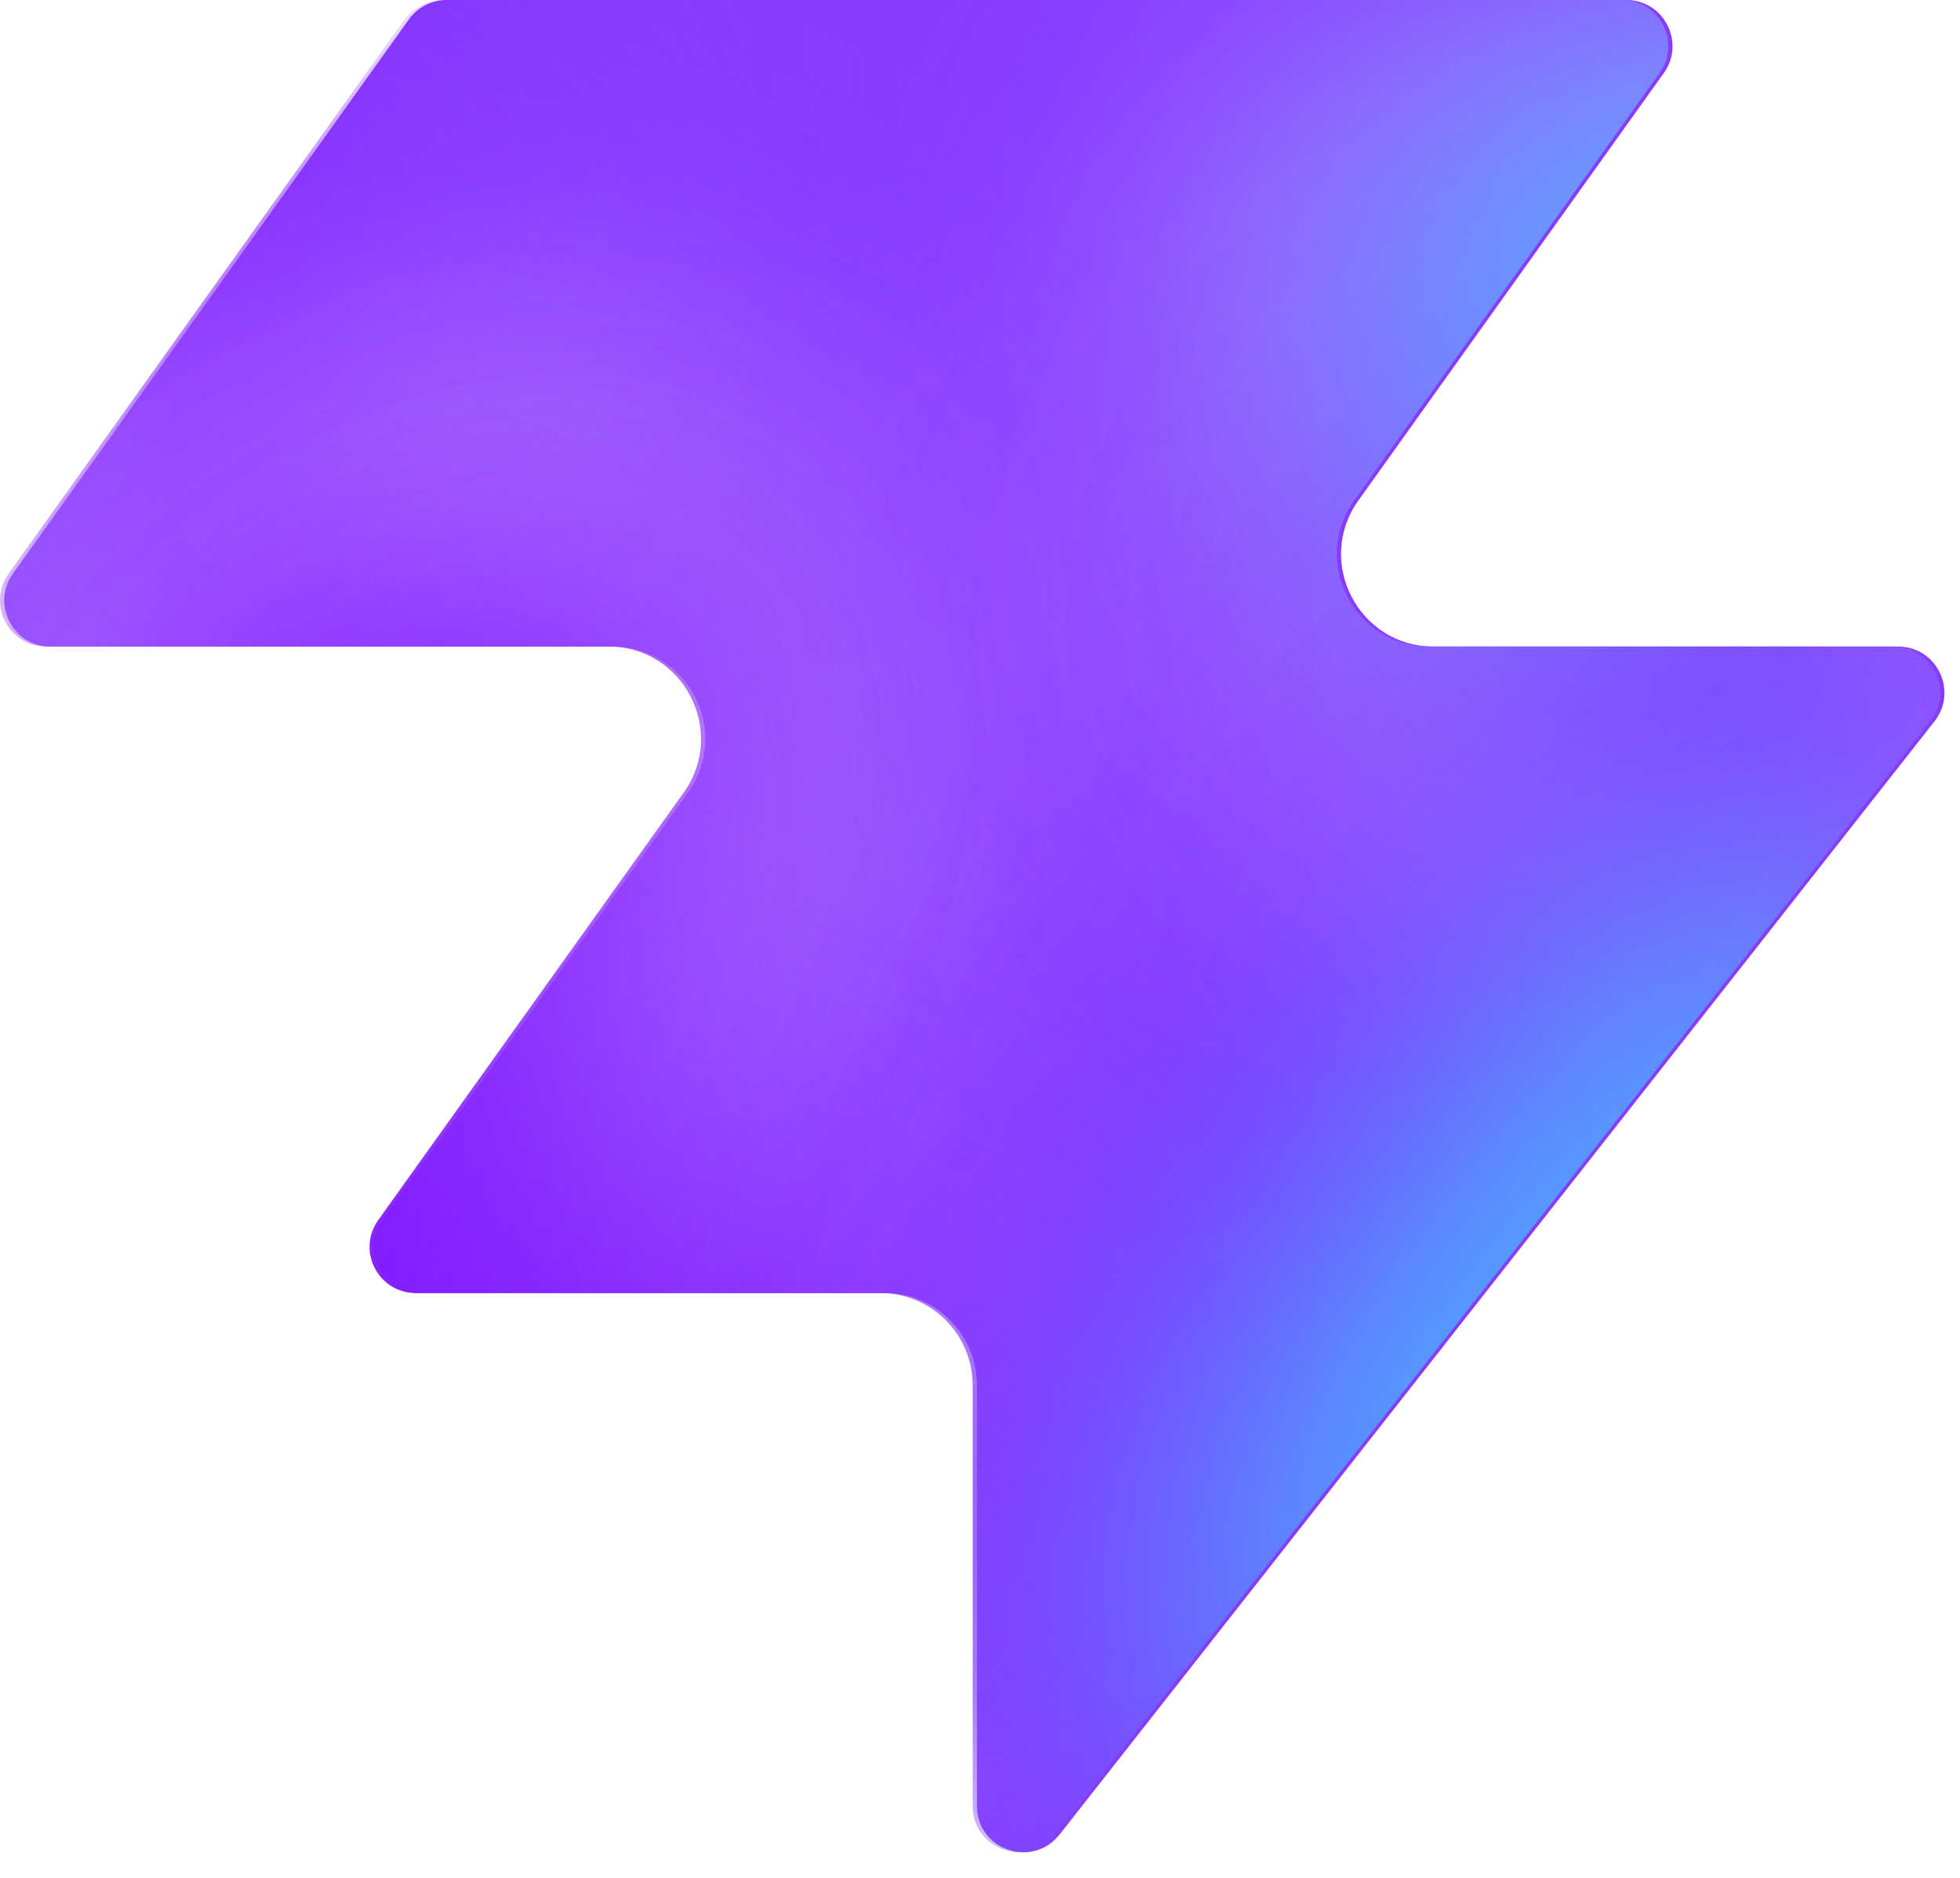
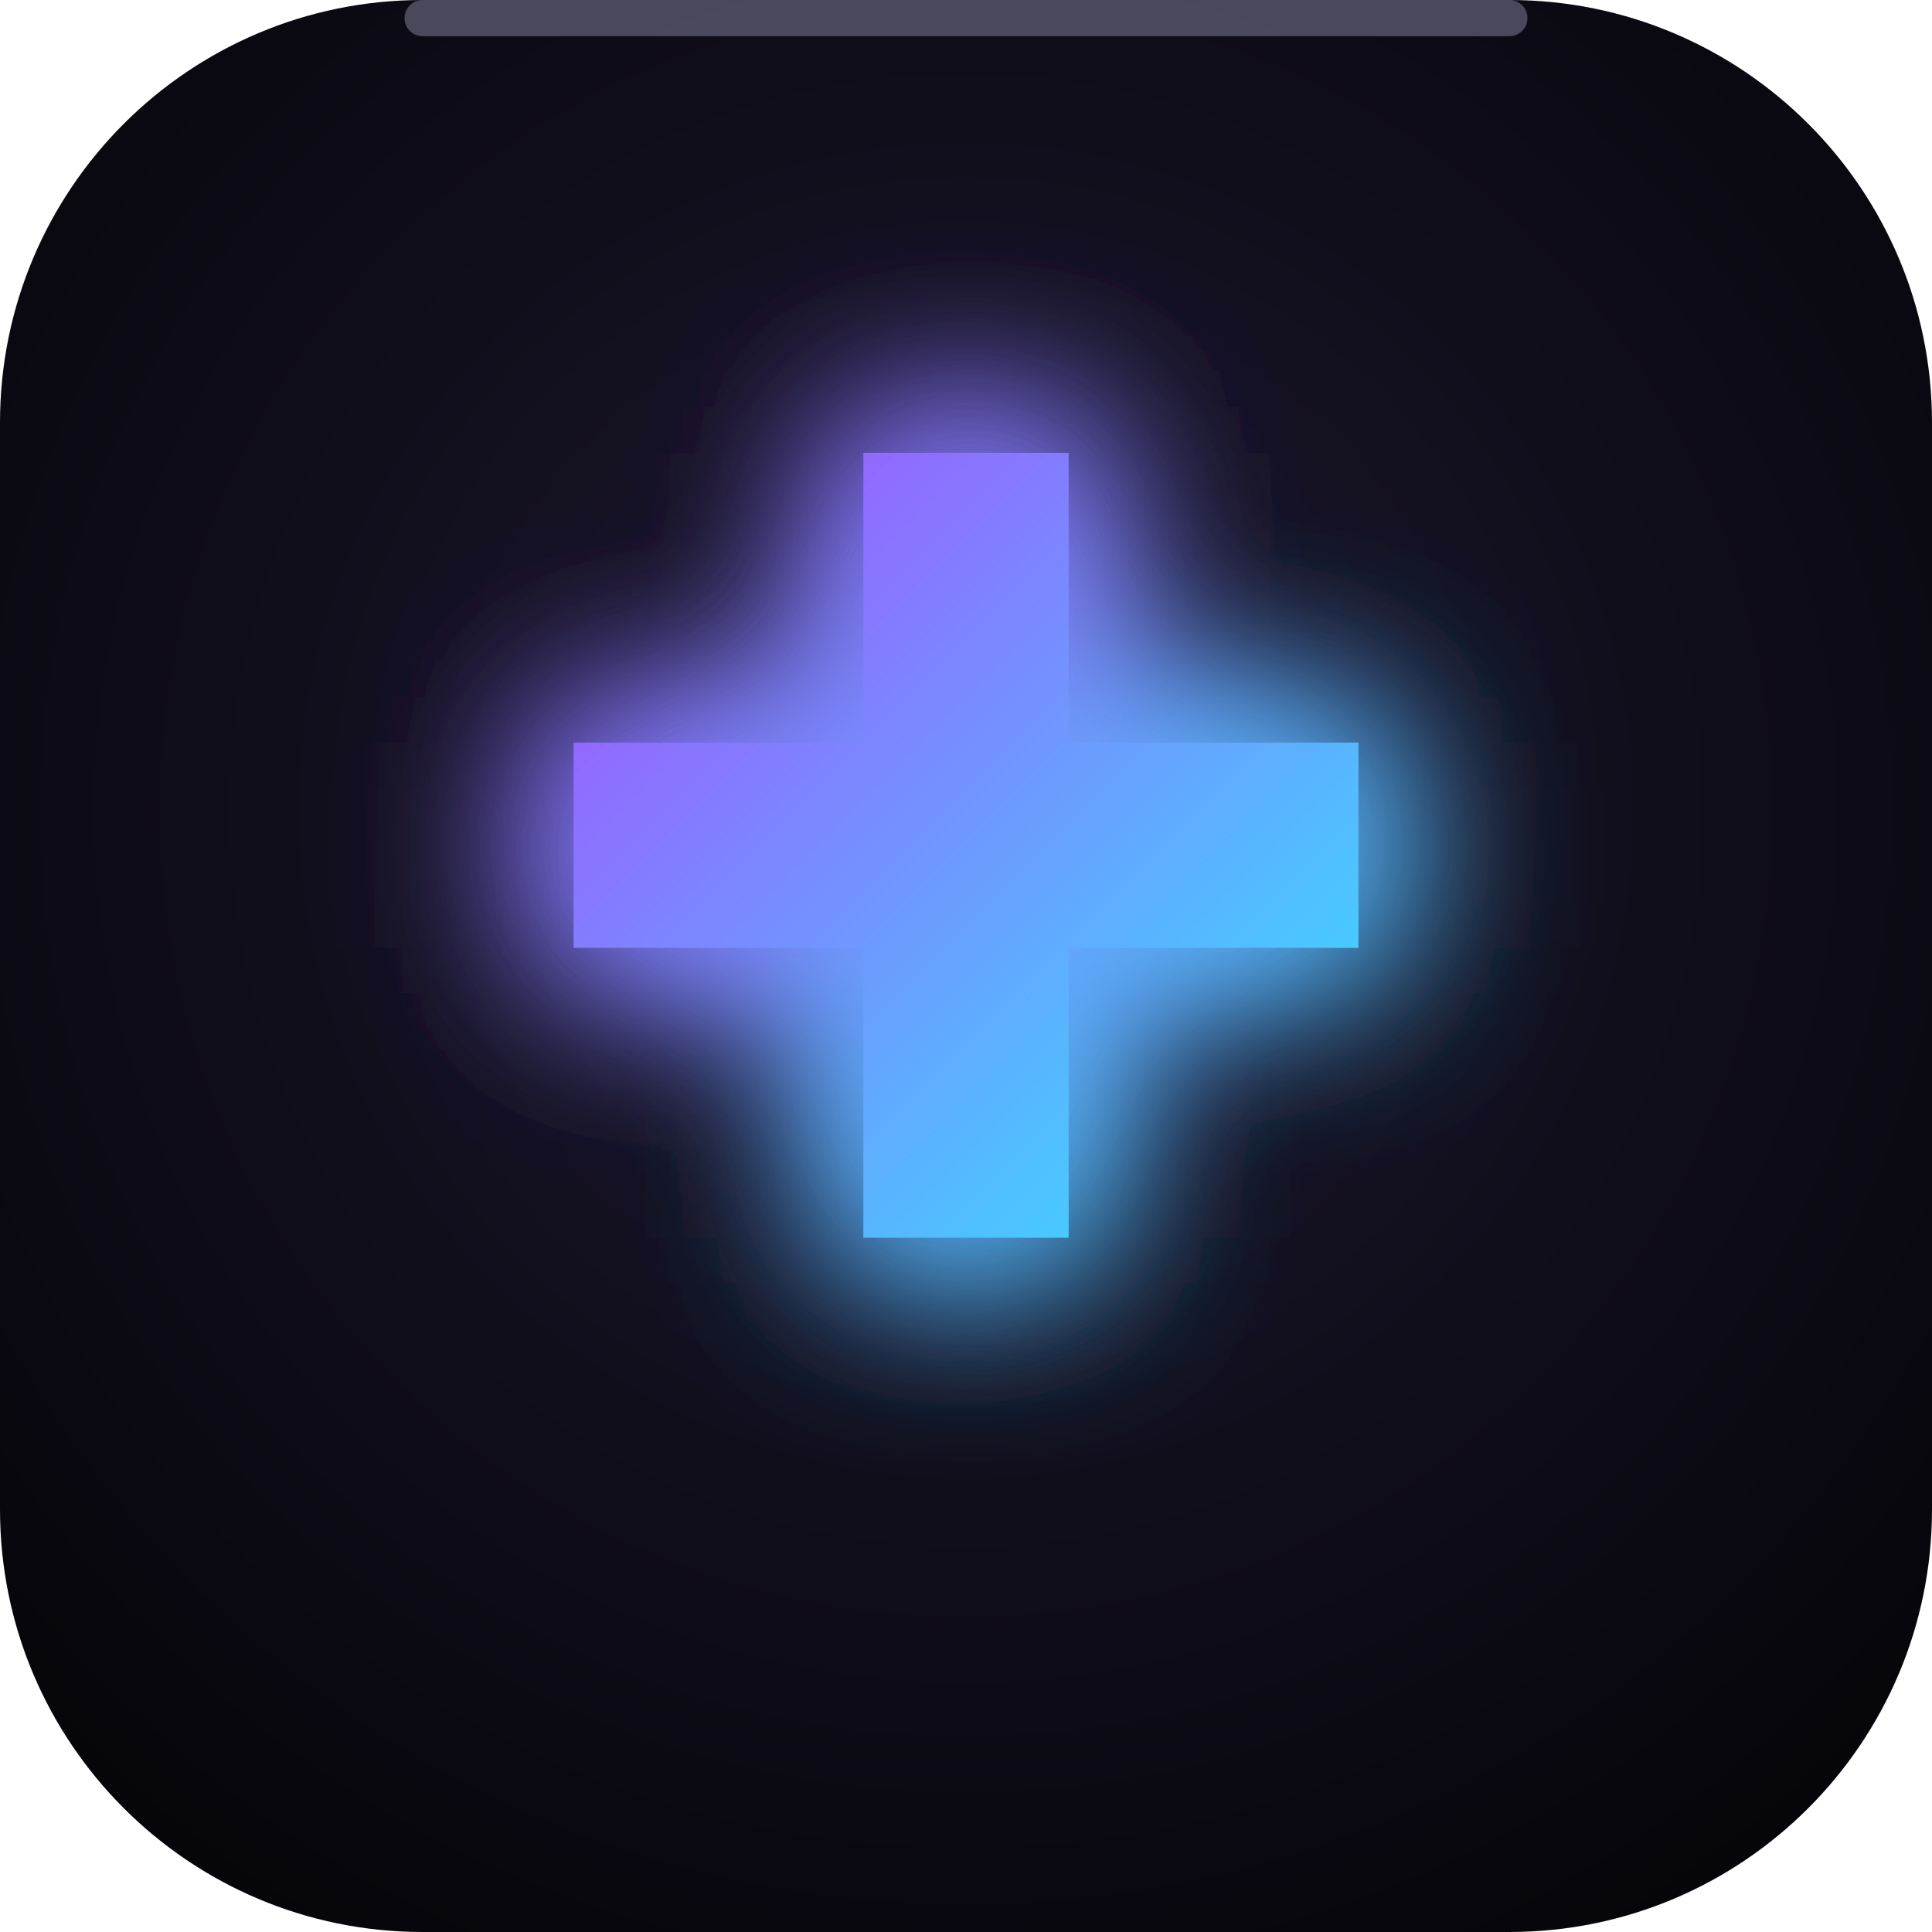
- <svg xmlns="http://www.w3.org/2000/svg" width="48" height="46" fill="none" viewBox="0 0 48 46">
-   <path fill="#863bff" d="M25.946 44.938c-.664.845-2.021.375-2.021-.698V33.937a2.26 2.26 0 0 0-2.262-2.262H10.287c-.92 0-1.456-1.04-.92-1.788l7.48-10.471c1.07-1.497 0-3.578-1.842-3.578H1.237c-.92 0-1.456-1.04-.92-1.788L10.013.474c.214-.297.556-.474.92-.474h28.894c.92 0 1.456 1.04.92 1.788l-7.48 10.471c-1.07 1.498 0 3.579 1.842 3.579h11.377c.943 0 1.473 1.088.89 1.83L25.947 44.94z" style="fill:#863bff;fill:color(display-p3 .525 .23 1);fill-opacity:1" />
-   <mask id="a" width="48" height="46" x="0" y="0" maskUnits="userSpaceOnUse" style="mask-type:alpha">
-     <path fill="#000" d="M25.842 44.938c-.664.844-2.021.375-2.021-.698V33.937a2.26 2.26 0 0 0-2.262-2.262H10.183c-.92 0-1.456-1.04-.92-1.788l7.48-10.471c1.07-1.498 0-3.579-1.842-3.579H1.133c-.92 0-1.456-1.04-.92-1.787L9.91.473c.214-.297.556-.474.92-.474h28.894c.92 0 1.456 1.04.92 1.788l-7.48 10.471c-1.07 1.498 0 3.578 1.842 3.578h11.377c.943 0 1.473 1.088.89 1.832L25.843 44.94z" style="fill:#000;fill-opacity:1" />
-   </mask>
-   <g mask="url(#a)">
-     <g filter="url(#b)">
-       <ellipse cx="5.508" cy="14.704" fill="#ede6ff" rx="5.508" ry="14.704" style="fill:#ede6ff;fill:color(display-p3 .927 .903 1);fill-opacity:1" transform="matrix(.00324 1 1 -.00324 -4.47 31.516)" />
-     </g>
-     <g filter="url(#c)">
-       <ellipse cx="10.399" cy="29.851" fill="#ede6ff" rx="10.399" ry="29.851" style="fill:#ede6ff;fill:color(display-p3 .927 .903 1);fill-opacity:1" transform="matrix(.00324 1 1 -.00324 -39.328 7.883)" />
-     </g>
-     <g filter="url(#d)">
-       <ellipse cx="5.508" cy="30.487" fill="#7e14ff" rx="5.508" ry="30.487" style="fill:#7e14ff;fill:color(display-p3 .492 .077 1);fill-opacity:1" transform="rotate(89.814 -25.913 -14.639)scale(1 -1)" />
-     </g>
-     <g filter="url(#e)">
-       <ellipse cx="5.508" cy="30.599" fill="#7e14ff" rx="5.508" ry="30.599" style="fill:#7e14ff;fill:color(display-p3 .492 .077 1);fill-opacity:1" transform="rotate(89.814 -32.644 -3.334)scale(1 -1)" />
-     </g>
-     <g filter="url(#f)">
-       <ellipse cx="5.508" cy="30.599" fill="#7e14ff" rx="5.508" ry="30.599" style="fill:#7e14ff;fill:color(display-p3 .492 .077 1);fill-opacity:1" transform="matrix(.00324 1 1 -.00324 -34.34 30.47)" />
-     </g>
-     <g filter="url(#g)">
-       <ellipse cx="14.072" cy="22.078" fill="#ede6ff" rx="14.072" ry="22.078" style="fill:#ede6ff;fill:color(display-p3 .927 .903 1);fill-opacity:1" transform="rotate(93.35 24.506 48.493)scale(-1 1)" />
-     </g>
-     <g filter="url(#h)">
-       <ellipse cx="3.47" cy="21.501" fill="#7e14ff" rx="3.47" ry="21.501" style="fill:#7e14ff;fill:color(display-p3 .492 .077 1);fill-opacity:1" transform="rotate(89.009 28.708 47.59)scale(-1 1)" />
-     </g>
-     <g filter="url(#i)">
-       <ellipse cx="3.47" cy="21.501" fill="#7e14ff" rx="3.47" ry="21.501" style="fill:#7e14ff;fill:color(display-p3 .492 .077 1);fill-opacity:1" transform="rotate(89.009 28.708 47.59)scale(-1 1)" />
-     </g>
-     <g filter="url(#j)">
-       <ellipse cx=".387" cy="8.972" fill="#7e14ff" rx="4.407" ry="29.108" style="fill:#7e14ff;fill:color(display-p3 .492 .077 1);fill-opacity:1" transform="rotate(39.51 .387 8.972)" />
-     </g>
-     <g filter="url(#k)">
-       <ellipse cx="47.523" cy="-6.092" fill="#7e14ff" rx="4.407" ry="29.108" style="fill:#7e14ff;fill:color(display-p3 .492 .077 1);fill-opacity:1" transform="rotate(37.892 47.523 -6.092)" />
-     </g>
-     <g filter="url(#l)">
-       <ellipse cx="41.412" cy="6.333" fill="#47bfff" rx="5.971" ry="9.665" style="fill:#47bfff;fill:color(display-p3 .28 .748 1);fill-opacity:1" transform="rotate(37.892 41.412 6.333)" />
-     </g>
-     <g filter="url(#m)">
-       <ellipse cx="-1.879" cy="38.332" fill="#7e14ff" rx="4.407" ry="29.108" style="fill:#7e14ff;fill:color(display-p3 .492 .077 1);fill-opacity:1" transform="rotate(37.892 -1.88 38.332)" />
-     </g>
-     <g filter="url(#n)">
-       <ellipse cx="-1.879" cy="38.332" fill="#7e14ff" rx="4.407" ry="29.108" style="fill:#7e14ff;fill:color(display-p3 .492 .077 1);fill-opacity:1" transform="rotate(37.892 -1.88 38.332)" />
-     </g>
-     <g filter="url(#o)">
-       <ellipse cx="35.651" cy="29.907" fill="#7e14ff" rx="4.407" ry="29.108" style="fill:#7e14ff;fill:color(display-p3 .492 .077 1);fill-opacity:1" transform="rotate(37.892 35.651 29.907)" />
-     </g>
-     <g filter="url(#p)">
-       <ellipse cx="38.418" cy="32.4" fill="#47bfff" rx="5.971" ry="15.297" style="fill:#47bfff;fill:color(display-p3 .28 .748 1);fill-opacity:1" transform="rotate(37.892 38.418 32.4)" />
-     </g>
-   </g>
+ <svg xmlns="http://www.w3.org/2000/svg" viewBox="0 0 64 64" role="img" aria-label="R+S">
  <defs>
-     <filter id="b" width="60.045" height="41.654" x="-19.77" y="16.149" color-interpolation-filters="sRGB" filterUnits="userSpaceOnUse">
-       <feFlood flood-opacity="0" result="BackgroundImageFix" />
-       <feBlend in="SourceGraphic" in2="BackgroundImageFix" result="shape" />
-       <feGaussianBlur result="effect1_foregroundBlur_2002_17158" stdDeviation="7.659" />
-     </filter>
-     <filter id="c" width="90.34" height="51.437" x="-54.613" y="-7.533" color-interpolation-filters="sRGB" filterUnits="userSpaceOnUse">
-       <feFlood flood-opacity="0" result="BackgroundImageFix" />
-       <feBlend in="SourceGraphic" in2="BackgroundImageFix" result="shape" />
-       <feGaussianBlur result="effect1_foregroundBlur_2002_17158" stdDeviation="7.659" />
-     </filter>
-     <filter id="d" width="79.355" height="29.4" x="-49.64" y="2.03" color-interpolation-filters="sRGB" filterUnits="userSpaceOnUse">
-       <feFlood flood-opacity="0" result="BackgroundImageFix" />
-       <feBlend in="SourceGraphic" in2="BackgroundImageFix" result="shape" />
-       <feGaussianBlur result="effect1_foregroundBlur_2002_17158" stdDeviation="4.596" />
-     </filter>
-     <filter id="e" width="79.579" height="29.4" x="-45.045" y="20.029" color-interpolation-filters="sRGB" filterUnits="userSpaceOnUse">
-       <feFlood flood-opacity="0" result="BackgroundImageFix" />
-       <feBlend in="SourceGraphic" in2="BackgroundImageFix" result="shape" />
-       <feGaussianBlur result="effect1_foregroundBlur_2002_17158" stdDeviation="4.596" />
-     </filter>
-     <filter id="f" width="79.579" height="29.4" x="-43.513" y="21.178" color-interpolation-filters="sRGB" filterUnits="userSpaceOnUse">
-       <feFlood flood-opacity="0" result="BackgroundImageFix" />
-       <feBlend in="SourceGraphic" in2="BackgroundImageFix" result="shape" />
-       <feGaussianBlur result="effect1_foregroundBlur_2002_17158" stdDeviation="4.596" />
-     </filter>
-     <filter id="g" width="74.749" height="58.852" x="15.756" y="-17.901" color-interpolation-filters="sRGB" filterUnits="userSpaceOnUse">
-       <feFlood flood-opacity="0" result="BackgroundImageFix" />
-       <feBlend in="SourceGraphic" in2="BackgroundImageFix" result="shape" />
-       <feGaussianBlur result="effect1_foregroundBlur_2002_17158" stdDeviation="7.659" />
-     </filter>
-     <filter id="h" width="61.377" height="25.362" x="23.548" y="2.284" color-interpolation-filters="sRGB" filterUnits="userSpaceOnUse">
-       <feFlood flood-opacity="0" result="BackgroundImageFix" />
-       <feBlend in="SourceGraphic" in2="BackgroundImageFix" result="shape" />
-       <feGaussianBlur result="effect1_foregroundBlur_2002_17158" stdDeviation="4.596" />
-     </filter>
-     <filter id="i" width="61.377" height="25.362" x="23.548" y="2.284" color-interpolation-filters="sRGB" filterUnits="userSpaceOnUse">
-       <feFlood flood-opacity="0" result="BackgroundImageFix" />
-       <feBlend in="SourceGraphic" in2="BackgroundImageFix" result="shape" />
-       <feGaussianBlur result="effect1_foregroundBlur_2002_17158" stdDeviation="4.596" />
-     </filter>
-     <filter id="j" width="56.045" height="63.649" x="-27.636" y="-22.853" color-interpolation-filters="sRGB" filterUnits="userSpaceOnUse">
-       <feFlood flood-opacity="0" result="BackgroundImageFix" />
-       <feBlend in="SourceGraphic" in2="BackgroundImageFix" result="shape" />
-       <feGaussianBlur result="effect1_foregroundBlur_2002_17158" stdDeviation="4.596" />
-     </filter>
-     <filter id="k" width="54.814" height="64.646" x="20.116" y="-38.415" color-interpolation-filters="sRGB" filterUnits="userSpaceOnUse">
-       <feFlood flood-opacity="0" result="BackgroundImageFix" />
-       <feBlend in="SourceGraphic" in2="BackgroundImageFix" result="shape" />
-       <feGaussianBlur result="effect1_foregroundBlur_2002_17158" stdDeviation="4.596" />
-     </filter>
-     <filter id="l" width="33.541" height="35.313" x="24.641" y="-11.323" color-interpolation-filters="sRGB" filterUnits="userSpaceOnUse">
-       <feFlood flood-opacity="0" result="BackgroundImageFix" />
-       <feBlend in="SourceGraphic" in2="BackgroundImageFix" result="shape" />
-       <feGaussianBlur result="effect1_foregroundBlur_2002_17158" stdDeviation="4.596" />
-     </filter>
-     <filter id="m" width="54.814" height="64.646" x="-29.286" y="6.009" color-interpolation-filters="sRGB" filterUnits="userSpaceOnUse">
-       <feFlood flood-opacity="0" result="BackgroundImageFix" />
-       <feBlend in="SourceGraphic" in2="BackgroundImageFix" result="shape" />
-       <feGaussianBlur result="effect1_foregroundBlur_2002_17158" stdDeviation="4.596" />
-     </filter>
-     <filter id="n" width="54.814" height="64.646" x="-29.286" y="6.009" color-interpolation-filters="sRGB" filterUnits="userSpaceOnUse">
-       <feFlood flood-opacity="0" result="BackgroundImageFix" />
-       <feBlend in="SourceGraphic" in2="BackgroundImageFix" result="shape" />
-       <feGaussianBlur result="effect1_foregroundBlur_2002_17158" stdDeviation="4.596" />
-     </filter>
-     <filter id="o" width="54.814" height="64.646" x="8.244" y="-2.416" color-interpolation-filters="sRGB" filterUnits="userSpaceOnUse">
-       <feFlood flood-opacity="0" result="BackgroundImageFix" />
-       <feBlend in="SourceGraphic" in2="BackgroundImageFix" result="shape" />
-       <feGaussianBlur result="effect1_foregroundBlur_2002_17158" stdDeviation="4.596" />
-     </filter>
-     <filter id="p" width="39.409" height="43.623" x="18.713" y="10.588" color-interpolation-filters="sRGB" filterUnits="userSpaceOnUse">
-       <feFlood flood-opacity="0" result="BackgroundImageFix" />
-       <feBlend in="SourceGraphic" in2="BackgroundImageFix" result="shape" />
-       <feGaussianBlur result="effect1_foregroundBlur_2002_17158" stdDeviation="4.596" />
+     <radialGradient id="plate" cx="50%" cy="42%" r="72%">
+       <stop offset="0%" stop-color="#1d1830" />
+       <stop offset="100%" stop-color="#040407" />
+     </radialGradient>
+     <linearGradient id="join" x1="0" y1="0" x2="1" y2="1">
+       <stop offset="0%" stop-color="#a84cff" />
+       <stop offset="100%" stop-color="#33e6ff" />
+     </linearGradient>
+     <filter id="bloom" x="-70%" y="-70%" width="240%" height="240%">
+       <feGaussianBlur stdDeviation="3.2" result="wide" />
+       <feGaussianBlur stdDeviation="1.1" result="tight" />
+       <feMerge>
+         <feMergeNode in="wide" />
+         <feMergeNode in="wide" />
+         <feMergeNode in="tight" />
+         <feMergeNode in="SourceGraphic" />
+       </feMerge>
    </filter>
  </defs>
+   <rect width="64" height="64" rx="14" fill="url(#plate)" />
+   <path d="M14 0.6h36" stroke="#7b7b96" stroke-width="1.2" stroke-linecap="round" opacity="0.55" />
+   <g filter="url(#bloom)">
+     <path d="M28.6 15h6.8v9.6H45v6.8h-9.6V41h-6.8v-9.6H19v-6.8h9.6z" fill="url(#join)" />
+   </g>
</svg>
